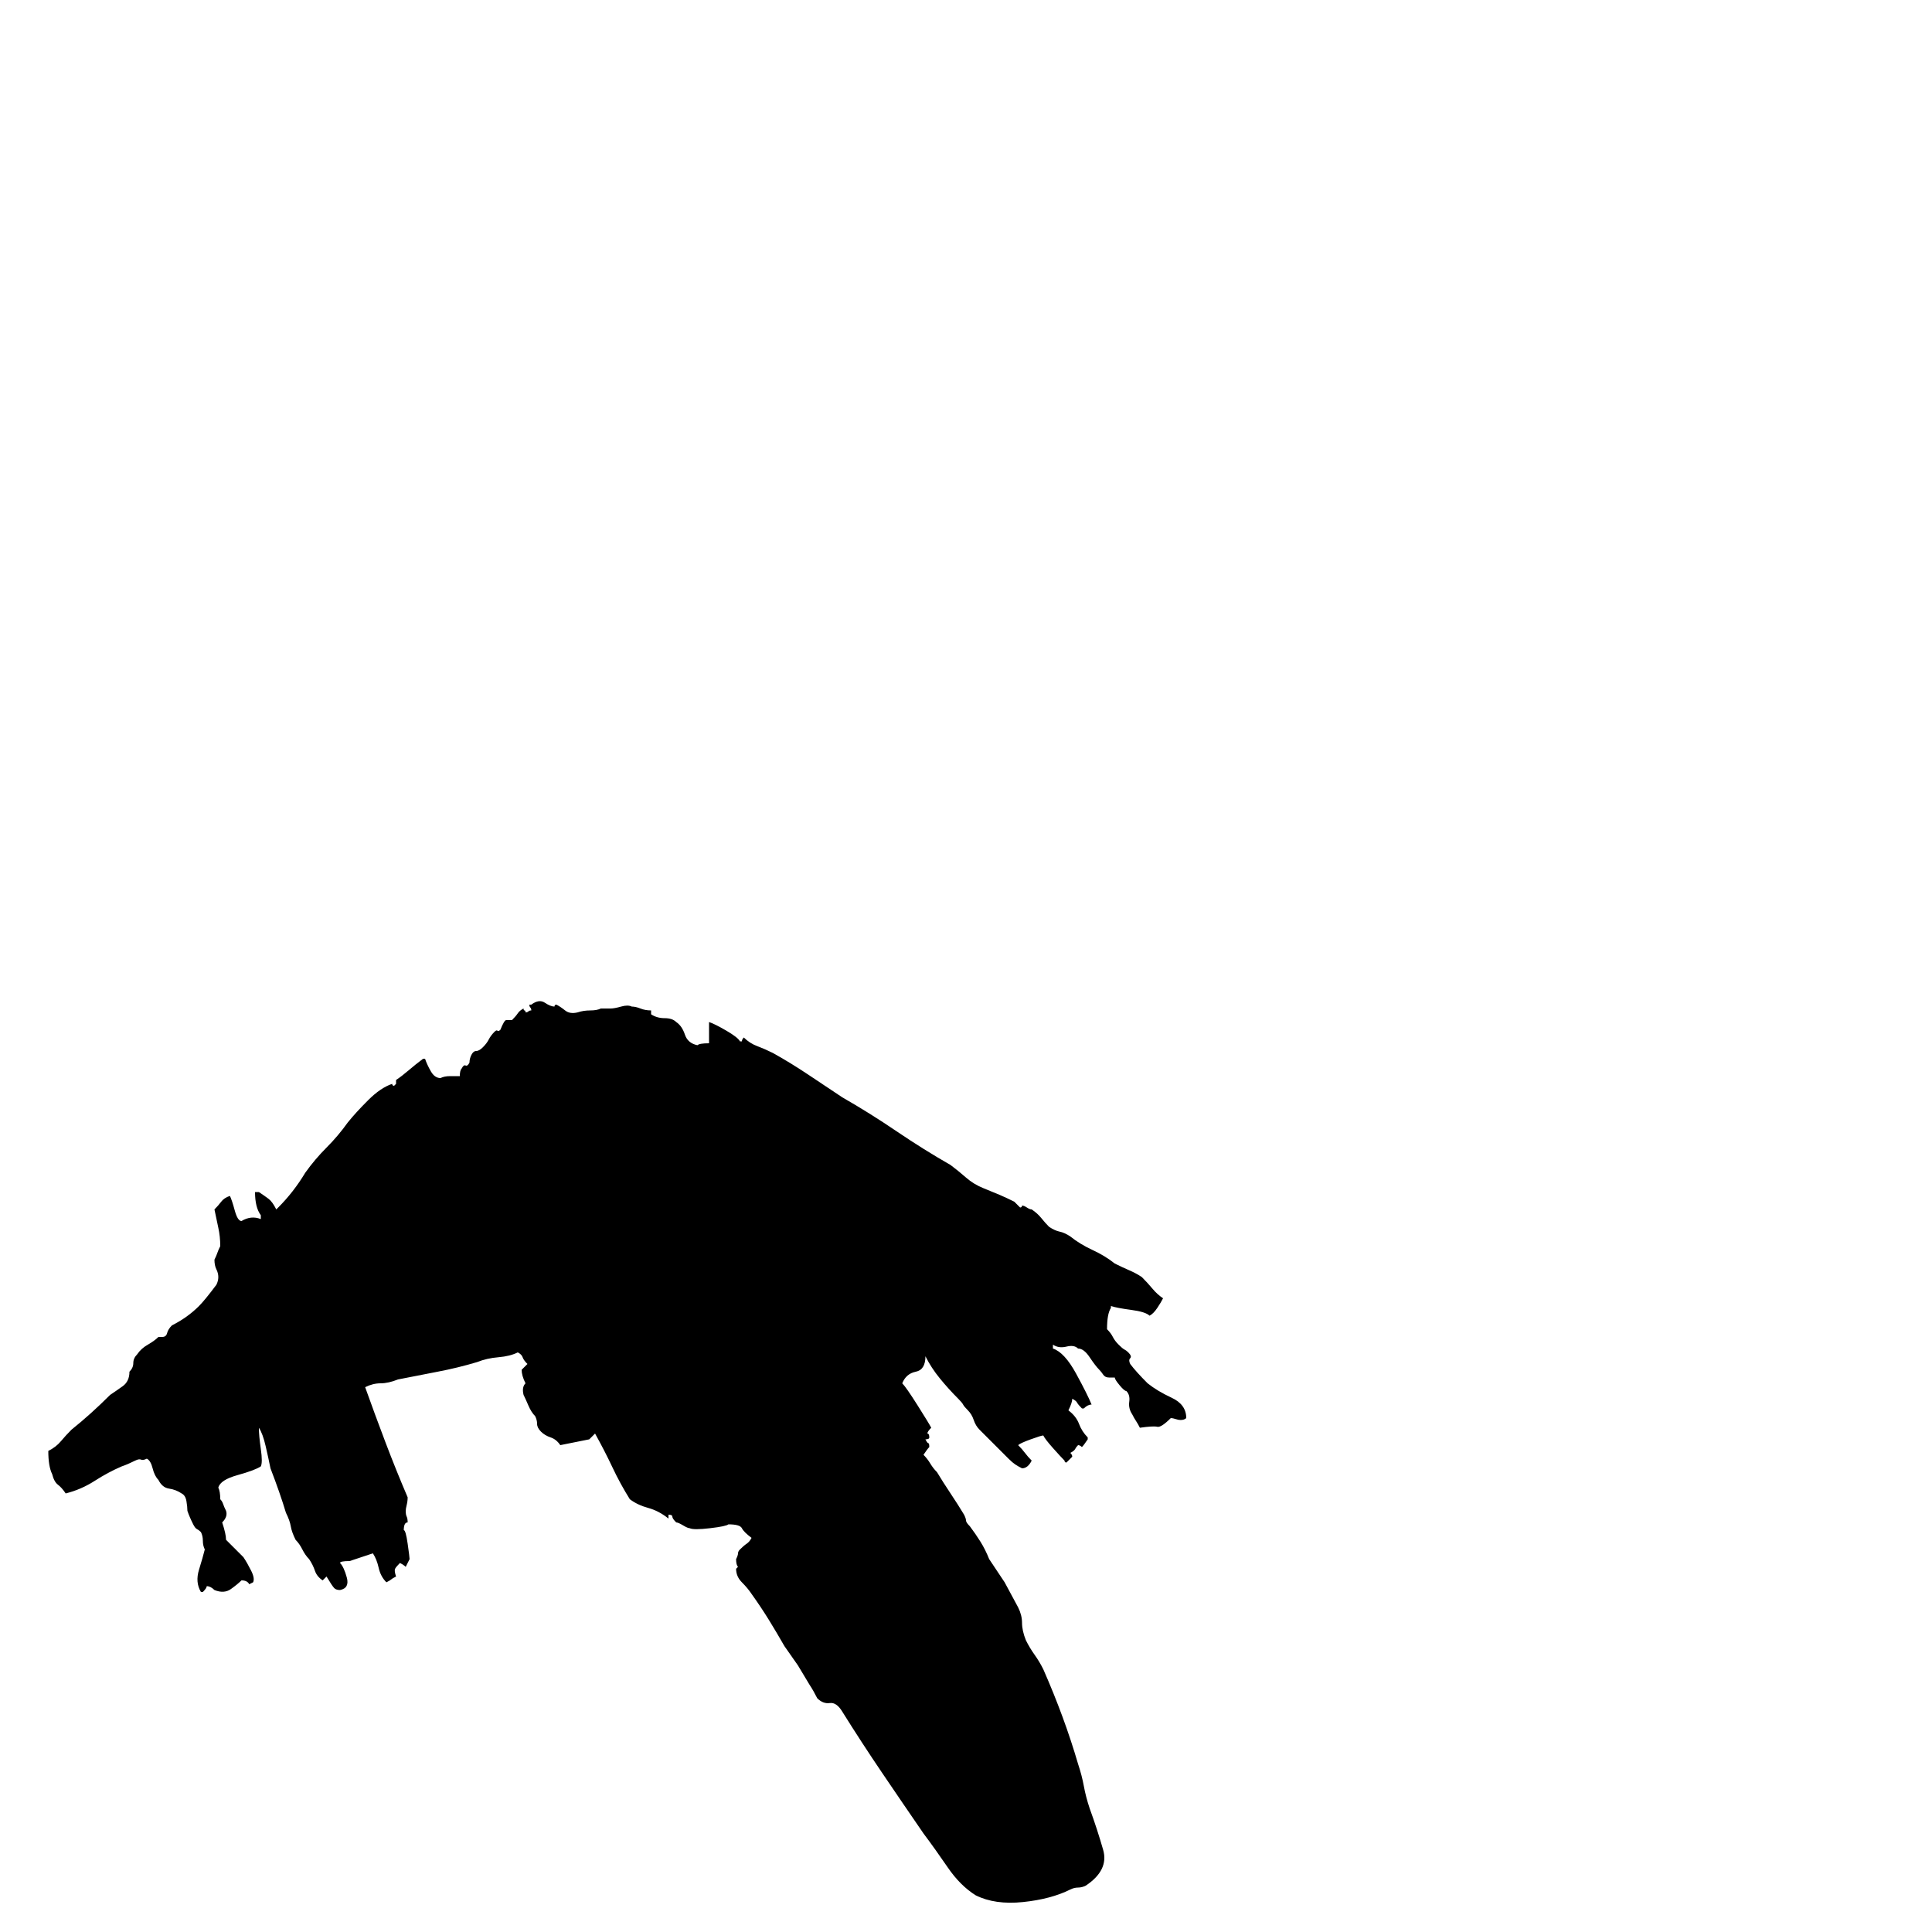
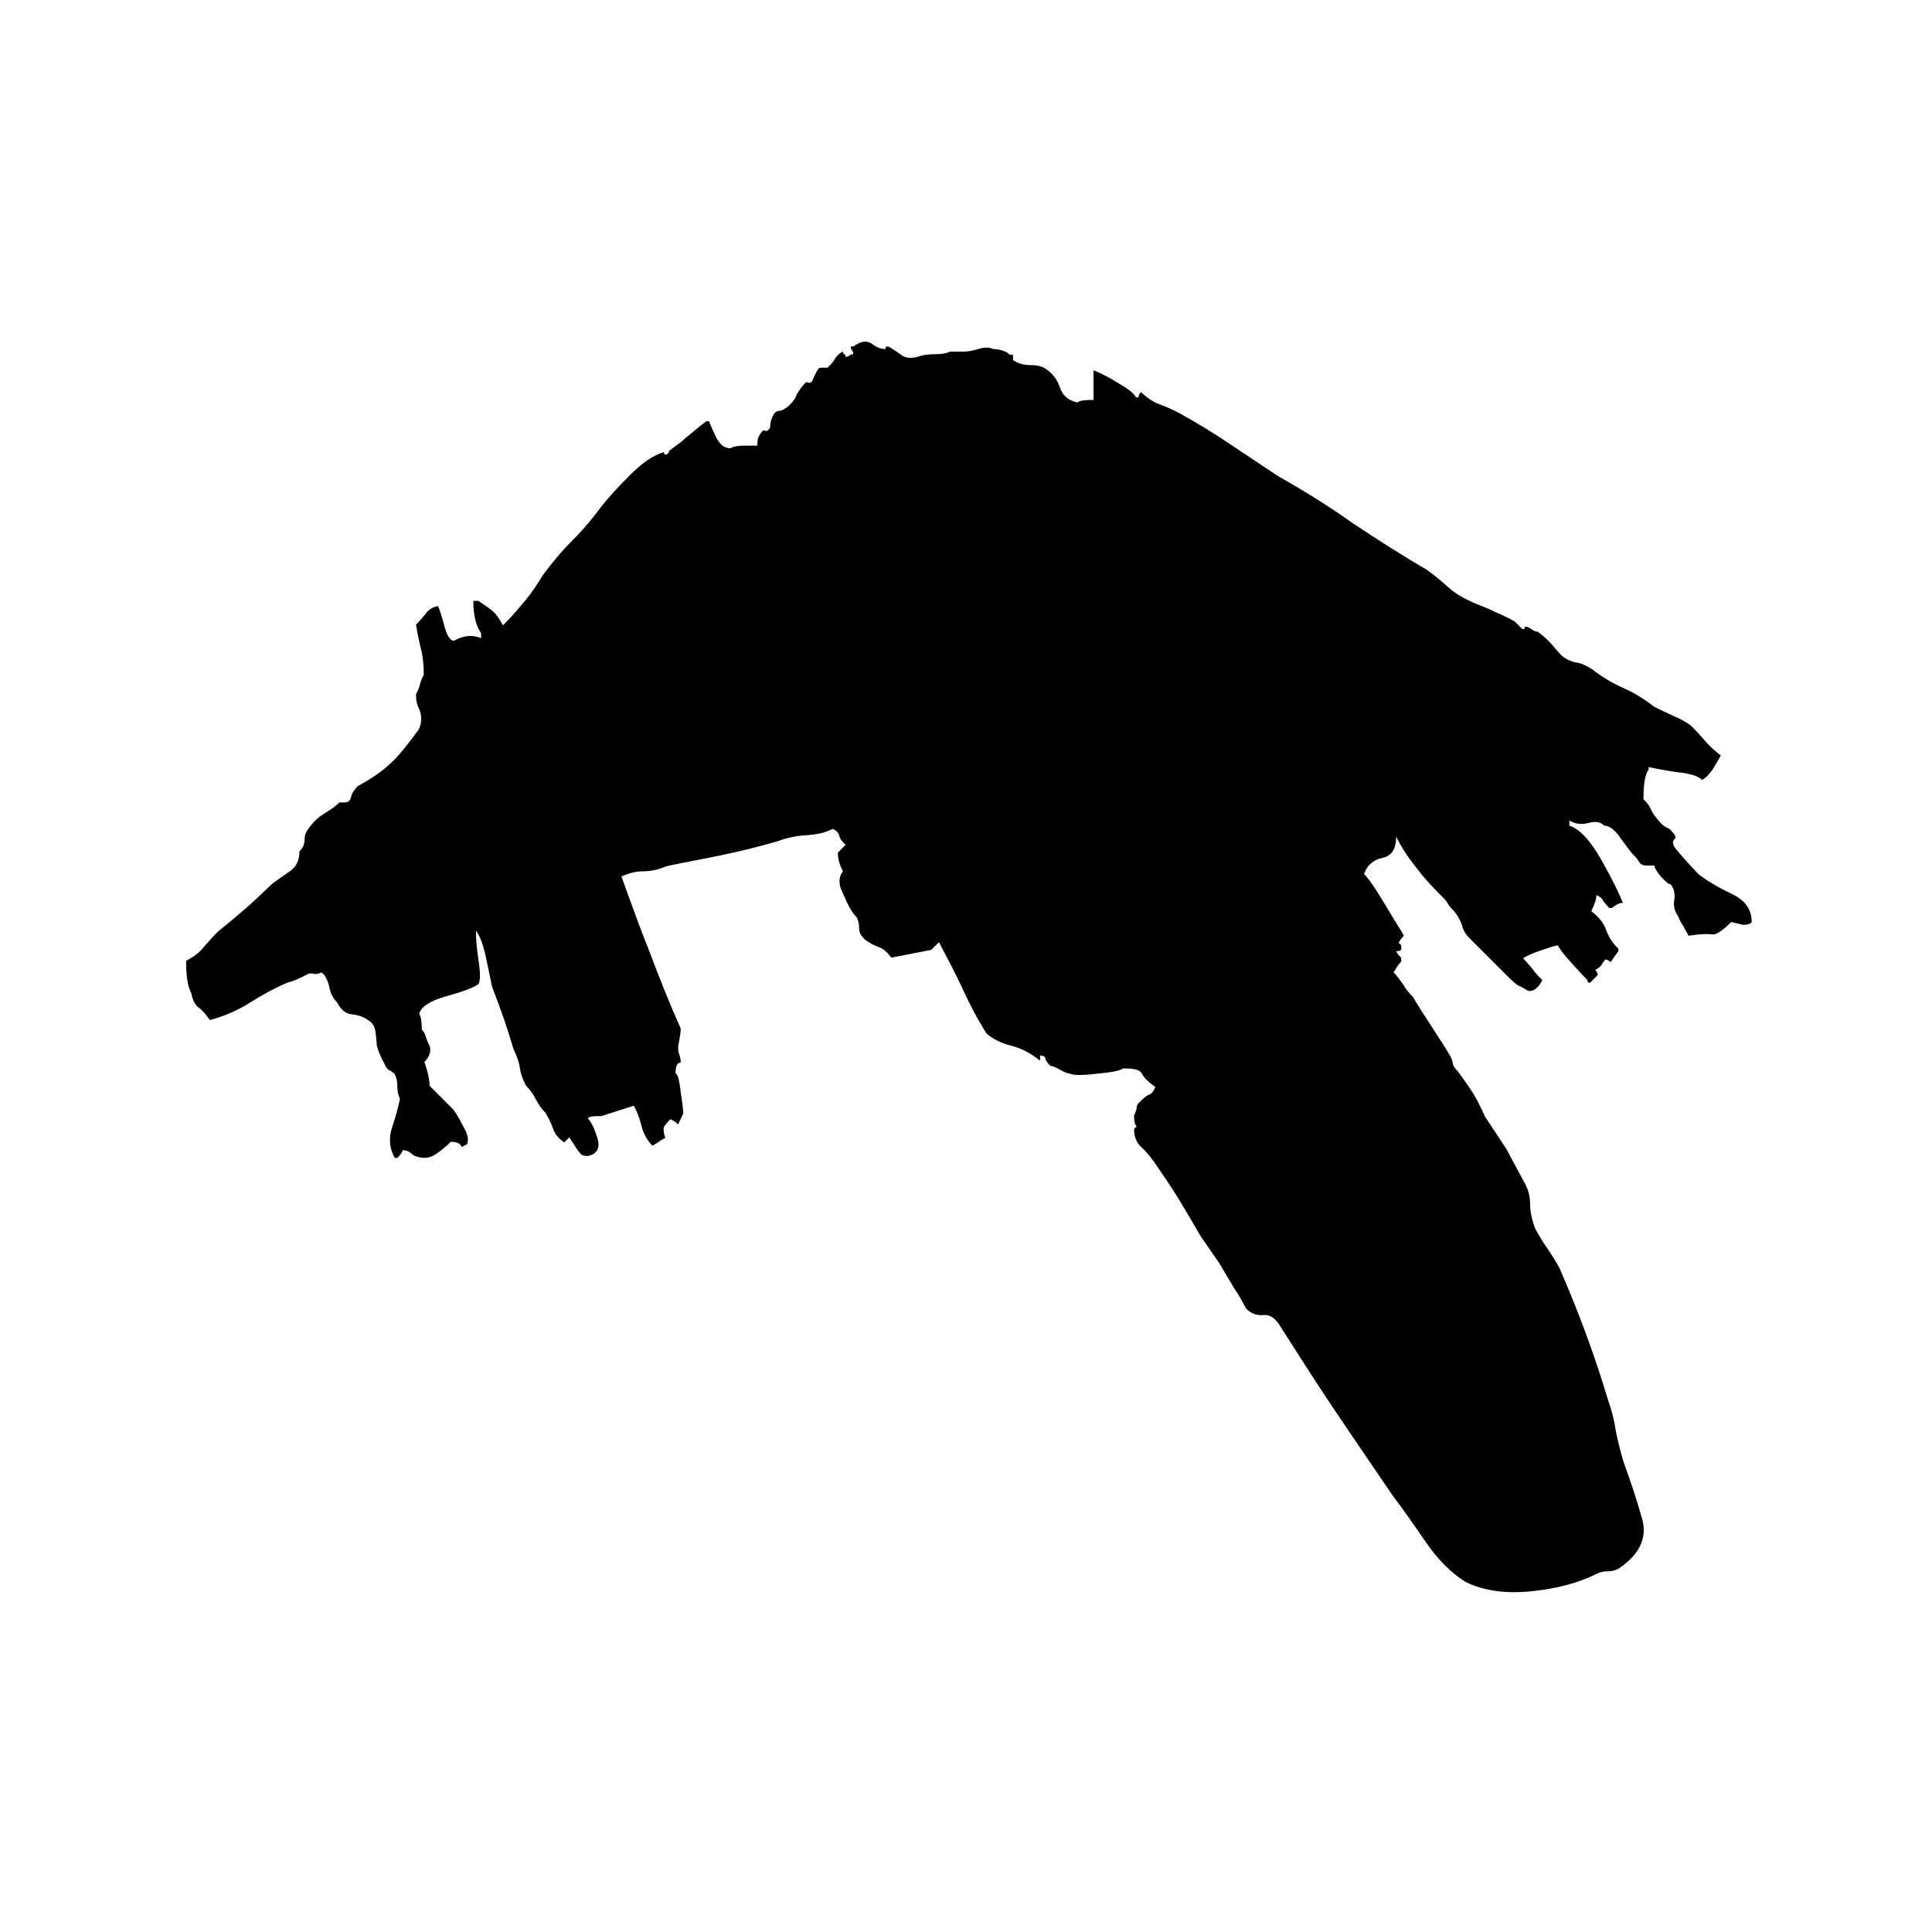
- <svg xmlns="http://www.w3.org/2000/svg" viewBox="0 -250 1000 1000">
-   <path fill="currentColor" d="M337 273v2q3 2 7 2t6 2q3 2 4.5 6.5t6.5 5.5q1-1 6-1v-11q3 1 9 4.5t7 5.5h1q0-1 1-2 3 3 7 4.5t8 3.5q9 5 18 11l18 12q14 8 28 17.5t28 17.5q4 3 8 6.5t9 5.5 8.5 3.5 7.5 3.5l3 3q1 0 1-1 1 0 2.5 1t2.5 1q3 2 5 4.5t4 4.5q3 2 5.5 2.5t5.5 2.5q5 4 11.5 7t11.5 7q4 2 7.5 3.5t6.5 3.5q3 3 5.5 6t5.5 5q-1 2-3 5t-4 4q-2-2-9.5-3t-10.5-2v1q-2 3-2 11 2 2 3 4t3 4 3 2.5 2 1.5q2 2 1 3t0 3q3 4 9 10 5 4 12.5 7.5T614 484q-1 1-3 1-1 0-2.5-.5t-2.5-.5q-5 5-7 4.5t-9 .5q-1-2-2-3.5t-2-3.5q-2-3-1.5-6.5T583 470q-1 0-3.5-3t-2.5-4h-3q-2 0-3-1.5t-2-2.5q-2-2-5-6.5t-6-4.5q-2-2-6-1t-7-1v2q6 2 12 13t8 16q-2 0-4 2h-1q-2-2-2.5-3t-2.5-2q0 2-2 6 4 3 5.5 7t4.5 7v1q-2 3-3 4-1-1-2-1-1 1-1.5 2t-2.5 2q1 1 1 2l-3 3q-1 0-1-1-2-2-6-6.5t-5-6.5q-1 0-6.5 2t-6.5 3q2 2 3.5 4t3.5 4q-2 4-5 4-2-1-3.5-2t-3.5-3l-15-15q-2-2-3-5t-3-5-2.5-3-2.5-3q-5-5-9.5-10.5T479 452q0 7-5 8t-7 6q2 2 8 11.5t7 11.5q-2 2-2 3 1 0 1 2 0 1-2 1 1 2 1.5 2t.5 2q-1 1-3 4 2 2 3.5 4.5t3.5 4.5q3 5 7 11t7 11q1 2 1 3t2 3q3 4 5.5 8t4.5 9l8 12 7 13q2 4 2 8t2 9q2 4 4.5 7.5t4.5 7.5q11 25 18 49 2 6 3 11.5t3 11.5q4 11 7 21.5t-9 18.5q-2 1-4 1t-4 1q-10 5-24.5 6.5T505 731q-8-5-14.5-14.5T478 699q-11-16-21.5-31.5T436 636q-3-5-6.5-4.5T423 629q-2-4-4-7l-6-10-7-10q-4-7-8-13.5t-9-13.5q-2-3-5-6t-3-7l1-1q-1-1-1-4 1-2 1-3t1-2q2-2 3.5-3t2.5-3q-4-3-5-5t-7-2q-1 1-9.5 2t-10.5 0q-1 0-3.5-1.5T350 538q-2-2-2-3t-2-1v2q-5-4-10.5-5.5T326 526q-5-8-9-16.5t-9-17.5l-3 3-15 3q-2-3-5-4t-5-3-2-4-1-4q-2-2-3.5-5.5T271 472q-1-4 1-6-2-4-2-7l3-3q-2-2-2.5-3.5T268 450q-4 2-10 2.5t-11 2.5q-10 3-20.5 5t-20.5 4q-5 2-9 2t-8 2q5 14 10.5 28.5T211 525q0 2-.5 4t-.5 3q0 2 .5 3t.5 3q-2 0-2 4 1 0 2 7t1 8l-2 4q-1-1-3-2-2 2-2.5 3t.5 4q-2 1-2.5 1.5T200 569q-3-3-4-7.5t-3-7.5l-6 2-6 2q-5 0-5 1 2 2 3.5 7.5T176 573q-2 0-3-1t-4-6l-2 2q-3-2-4-5t-3-6q-2-2-3.5-5t-3.5-5q-2-4-2.5-7t-2.5-7q-3-10-8-23-1-5-2.5-11.5T134 489q0 4 1 11t0 9q-3 2-12 4.5t-10 6.5q1 2 1 6 1 1 1.5 2.5t1.5 3.5q1 3-2 6 2 6 2 9l9 9q2 3 4 7t1 6l-2 1q-1-2-4-2-2 2-5.5 4.5t-8.5.5q-2-2-4-2 0 1-2 3h-1q-3-5-1-11.5t3-10.5q-1-2-1-4.5t-1-4.5q-1-1-2-1.5t-2-2.5q-2-4-3-7 0-2-.5-5t-2.5-4q-3-2-6.5-2.5T82 516q-2-2-3-6t-3-5q-2 1-3 .5t-3 .5q-4 2-7 3-7 3-14 7.5T34 523q-2-3-4-4.5t-3-5.5q-2-4-2-12 4-2 6.5-5t5.5-6q5-4 10-8.5t10-9.5q3-2 6.5-4.5T67 460q2-2 2-4.5t2-4.5q2-3 5.5-5t5.5-4h2q2 0 2.5-2t2.5-4q4-2 7.5-4.5t6.5-5.5 9-11q1-2 1-4t-1-4-1-5q1-2 1.5-3.5t1.5-3.5q0-5-1-9.5t-2-9.5q2-2 3.5-4t4.5-3q1 2 2.5 7.5t3.5 5.5q5-3 10-1v-2q-3-4-3-12h2q3 2 5 3.5t4 5.5l1-1q4-4 7.5-8.5t6.5-9.5q5-7 11-13t11-13q4-5 10.5-11.5T203 311q0 1 1 1l1-1v-2q3-2 6.5-5t7.5-6h1q1 3 3 6.5t5 3.5q2-1 5-1h5q0-3 1-4 1-2 2-1.5t2-1.5q0-2 1-4t2.5-2 3.5-2 3-4 3-4q1-1 1.5-.5t1.5-.5q2-5 3-5h3q2-2 3-3.5t3-2.5q0 1 .5 1t.5 1q1 0 1.5-.5t1.5-.5q0-1-.5-1.5t-.5-1.5h1q4-3 7-1t5 2q0-1 1-1 2 1 4.5 3t6.5 1q3-1 6.5-1t5.5-1h5q2 0 5.5-1t5.5 0q2 0 4.5 1t5.5 1z" />
+ <svg xmlns="http://www.w3.org/2000/svg" version="1.1" id="Layer_1" x="0px" y="0px" width="300px" height="300px" viewBox="0 0 300 300" style="enable-background:new 0 0 300 300;" xml:space="preserve">
+   <path d="M157.3,55.1v0.8c0.8,0.6,1.8,0.8,2.9,0.8s1.9,0.3,2.5,0.8c0.8,0.6,1.5,1.5,1.9,2.7c0.4,1.2,1.3,2,2.7,2.3  c0.3-0.3,1.1-0.4,2.5-0.4v-4.6c0.8,0.3,2.1,0.9,3.7,1.9c1.7,1,2.6,1.7,2.9,2.3h0.4c0-0.3,0.1-0.6,0.4-0.8c0.8,0.8,1.8,1.5,2.9,1.9  c1.1,0.4,2.2,0.9,3.3,1.5c2.5,1.4,5,2.9,7.5,4.6l7.5,5c3.9,2.2,7.8,4.6,11.6,7.3c3.9,2.6,7.8,5.1,11.6,7.3c1.1,0.8,2.2,1.7,3.3,2.7  c1.1,1,2.4,1.7,3.7,2.3c1.4,0.6,2.6,1,3.5,1.5c1,0.4,2,0.9,3.1,1.5l1.2,1.2c0.3,0,0.4-0.1,0.4-0.4c0.3,0,0.6,0.1,1,0.4  c0.4,0.3,0.8,0.4,1,0.4c0.8,0.6,1.5,1.2,2.1,1.9c0.6,0.7,1.1,1.3,1.7,1.9c0.8,0.6,1.6,0.9,2.3,1s1.5,0.5,2.3,1  c1.4,1.1,3,2.1,4.8,2.9c1.8,0.8,3.4,1.8,4.8,2.9c1.1,0.6,2.1,1,3.1,1.5c1,0.4,1.9,0.9,2.7,1.5c0.8,0.8,1.6,1.7,2.3,2.5  c0.7,0.8,1.5,1.5,2.3,2.1c-0.3,0.6-0.7,1.2-1.2,2.1c-0.6,0.8-1.1,1.4-1.7,1.7c-0.6-0.6-1.9-1-3.9-1.2c-2.1-0.3-3.5-0.6-4.4-0.8v0.4  c-0.6,0.8-0.8,2.4-0.8,4.6c0.6,0.6,1,1.1,1.2,1.7c0.3,0.6,0.7,1.1,1.2,1.7s1,0.9,1.2,1c0.3,0.1,0.6,0.3,0.8,0.6  c0.6,0.6,0.7,1,0.4,1.2c-0.3,0.3-0.3,0.7,0,1.2c0.8,1.1,2.1,2.5,3.7,4.2c1.4,1.1,3.1,2.1,5.2,3.1c2.1,1,3.1,2.4,3.1,4.4  c-0.3,0.3-0.7,0.4-1.2,0.4c-0.3,0-0.6-0.1-1-0.2c-0.4-0.1-0.8-0.2-1-0.2c-1.4,1.4-2.4,2-2.9,1.9c-0.6-0.1-1.8-0.1-3.7,0.2  c-0.3-0.6-0.6-1-0.8-1.5c-0.3-0.4-0.6-0.9-0.8-1.5c-0.6-0.8-0.8-1.7-0.6-2.7c0.1-1-0.1-1.7-0.6-2.3c-0.3,0-0.8-0.4-1.5-1.2  s-1-1.4-1-1.7h-1.2c-0.6,0-1-0.2-1.2-0.6s-0.6-0.8-0.8-1c-0.6-0.6-1.2-1.5-2.1-2.7c-0.8-1.2-1.7-1.9-2.5-1.9  c-0.6-0.6-1.4-0.7-2.5-0.4c-1.1,0.3-2.1,0.1-2.9-0.4v0.8c1.7,0.6,3.3,2.4,5,5.4c1.7,3,2.8,5.3,3.3,6.6c-0.6,0-1.1,0.3-1.7,0.8h-0.4  c-0.6-0.6-0.9-1-1-1.2c-0.1-0.3-0.5-0.6-1-0.8c0,0.6-0.3,1.4-0.8,2.5c1.1,0.8,1.9,1.8,2.3,2.9c0.4,1.1,1,2.1,1.9,2.9v0.4  c-0.6,0.8-1,1.4-1.2,1.7c-0.3-0.3-0.6-0.4-0.8-0.4c-0.3,0.3-0.5,0.6-0.6,0.8s-0.5,0.6-1,0.8c0.3,0.3,0.4,0.6,0.4,0.8l-1.2,1.2  c-0.3,0-0.4-0.1-0.4-0.4c-0.6-0.6-1.4-1.5-2.5-2.7c-1.1-1.2-1.8-2.1-2.1-2.7c-0.3,0-1.2,0.3-2.7,0.8s-2.4,1-2.7,1.2  c0.6,0.6,1,1.1,1.5,1.7c0.4,0.6,0.9,1.1,1.5,1.7c-0.6,1.1-1.2,1.7-2.1,1.7c-0.6-0.3-1-0.6-1.5-0.8s-0.9-0.7-1.5-1.2l-6.2-6.2  c-0.6-0.6-1-1.2-1.2-2.1c-0.3-0.8-0.7-1.5-1.2-2.1c-0.6-0.6-0.9-1-1-1.2c-0.1-0.3-0.5-0.7-1-1.2c-1.4-1.4-2.7-2.8-3.9-4.4  c-1.2-1.5-2.3-3.1-3.1-4.8c0,1.9-0.7,3-2.1,3.3s-2.4,1.1-2.9,2.5c0.6,0.6,1.7,2.1,3.3,4.8s2.6,4.2,2.9,4.8c-0.6,0.6-0.8,1-0.8,1.2  c0.3,0,0.4,0.3,0.4,0.8c0,0.3-0.3,0.4-0.8,0.4c0.3,0.6,0.5,0.8,0.6,0.8c0.1,0,0.2,0.3,0.2,0.8c-0.3,0.3-0.7,0.8-1.2,1.7  c0.6,0.6,1,1.2,1.5,1.9c0.4,0.7,0.9,1.3,1.5,1.9c0.8,1.4,1.8,2.9,2.9,4.6c1.1,1.7,2.1,3.2,2.9,4.6c0.3,0.6,0.4,1,0.4,1.2  s0.3,0.7,0.8,1.2c0.8,1.1,1.6,2.2,2.3,3.3s1.3,2.4,1.9,3.7l3.3,5l2.9,5.4c0.6,1.1,0.8,2.2,0.8,3.3s0.3,2.4,0.8,3.7  c0.6,1.1,1.2,2.1,1.9,3.1c0.7,1,1.3,2,1.9,3.1c3,6.9,5.5,13.7,7.5,20.4c0.6,1.7,1,3.3,1.2,4.8c0.3,1.5,0.7,3.1,1.2,4.8  c1.1,3,2.1,6,2.9,8.9s-0.4,5.5-3.7,7.7c-0.6,0.3-1.1,0.4-1.7,0.4s-1.1,0.1-1.7,0.4c-2.8,1.4-6.2,2.3-10.2,2.7s-7.4-0.1-10.2-1.5  c-2.2-1.4-4.2-3.4-6-6s-3.5-5.1-5.2-7.3c-3-4.4-6-8.8-8.9-13.1c-2.9-4.3-5.7-8.7-8.5-13.1c-0.8-1.4-1.7-2-2.7-1.9  c-1,0.1-1.9-0.2-2.7-1c-0.6-1.1-1.1-2.1-1.7-2.9l-2.5-4.2l-2.9-4.2c-1.1-1.9-2.2-3.8-3.3-5.6s-2.4-3.7-3.7-5.6  c-0.6-0.8-1.2-1.7-2.1-2.5s-1.2-1.8-1.2-2.9l0.4-0.4c-0.3-0.3-0.4-0.8-0.4-1.7c0.3-0.6,0.4-1,0.4-1.2s0.1-0.6,0.4-0.8  c0.6-0.6,1-1,1.5-1.2s0.8-0.7,1-1.2c-1.1-0.8-1.8-1.5-2.1-2.1c-0.3-0.6-1.2-0.8-2.9-0.8c-0.3,0.3-1.6,0.6-3.9,0.8  c-2.4,0.3-3.8,0.3-4.4,0c-0.3,0-0.8-0.2-1.5-0.6s-1.2-0.6-1.5-0.6c-0.6-0.6-0.8-1-0.8-1.2s-0.3-0.4-0.8-0.4v0.8  c-1.4-1.1-2.8-1.9-4.4-2.3s-2.8-1-3.9-1.9c-1.4-2.2-2.6-4.5-3.7-6.9c-1.1-2.4-2.4-4.8-3.7-7.3l-1.2,1.2l-6.2,1.2  c-0.6-0.8-1.2-1.4-2.1-1.7c-0.8-0.3-1.5-0.7-2.1-1.2c-0.6-0.6-0.8-1.1-0.8-1.7c0-0.6-0.1-1.1-0.4-1.7c-0.6-0.6-1-1.3-1.5-2.3  c-0.4-1-0.8-1.7-1-2.3c-0.3-1.1-0.1-1.9,0.4-2.5c-0.6-1.1-0.8-2.1-0.8-2.9l1.2-1.2c-0.6-0.6-0.9-1-1-1.5c-0.1-0.4-0.5-0.8-1-1  c-1.1,0.6-2.5,0.9-4.2,1c-1.7,0.1-3.2,0.5-4.6,1c-2.8,0.8-5.6,1.5-8.5,2.1s-5.7,1.1-8.5,1.7c-1.4,0.6-2.6,0.8-3.7,0.8  c-1.1,0-2.2,0.3-3.3,0.8c1.4,3.9,2.8,7.8,4.4,11.8c1.5,4,3.1,8,4.8,11.8c0,0.6-0.1,1.1-0.2,1.7c-0.1,0.6-0.2,1-0.2,1.2  c0,0.6,0.1,1,0.2,1.2c0.1,0.3,0.2,0.7,0.2,1.2c-0.6,0-0.8,0.6-0.8,1.7c0.3,0,0.6,1,0.8,2.9c0.3,1.9,0.4,3,0.4,3.3l-0.8,1.7  c-0.3-0.3-0.7-0.6-1.2-0.8c-0.6,0.6-0.9,1-1,1.2s-0.1,0.8,0.2,1.7c-0.6,0.3-0.9,0.5-1,0.6c-0.1,0.1-0.5,0.3-1,0.6  c-0.8-0.8-1.4-1.9-1.7-3.1c-0.3-1.2-0.7-2.3-1.2-3.1l-2.5,0.8l-2.5,0.8c-1.4,0-2.1,0.1-2.1,0.4c0.6,0.6,1,1.6,1.5,3.1  c0.4,1.5-0.1,2.4-1.5,2.7c-0.6,0-1-0.1-1.2-0.4c-0.3-0.3-0.8-1.1-1.7-2.5l-0.8,0.8c-0.8-0.6-1.4-1.2-1.7-2.1  c-0.3-0.8-0.7-1.7-1.2-2.5c-0.6-0.6-1-1.2-1.5-2.1c-0.4-0.8-0.9-1.5-1.5-2.1c-0.6-1.1-0.9-2.1-1-2.9c-0.1-0.8-0.5-1.8-1-2.9  c-0.8-2.8-1.9-6-3.3-9.6c-0.3-1.4-0.6-3-1-4.8c-0.4-1.8-0.9-3.1-1.5-3.9c0,1.1,0.1,2.6,0.4,4.6c0.3,1.9,0.3,3.2,0,3.7  c-0.8,0.6-2.5,1.2-5,1.9c-2.5,0.7-3.9,1.6-4.2,2.7c0.3,0.6,0.4,1.4,0.4,2.5c0.3,0.3,0.5,0.6,0.6,1c0.1,0.4,0.3,0.9,0.6,1.5  c0.3,0.8,0,1.7-0.8,2.5c0.6,1.7,0.8,2.9,0.8,3.7l3.7,3.7c0.6,0.8,1.1,1.8,1.7,2.9s0.7,1.9,0.4,2.5l-0.8,0.4  c-0.3-0.6-0.8-0.8-1.7-0.8c-0.6,0.6-1.3,1.2-2.3,1.9s-2.1,0.8-3.5,0.2c-0.6-0.6-1.1-0.8-1.7-0.8c0,0.3-0.3,0.7-0.8,1.2h-0.4  c-0.8-1.4-1-3-0.4-4.8c0.6-1.8,1-3.3,1.2-4.4c-0.3-0.6-0.4-1.2-0.4-1.9s-0.1-1.3-0.4-1.9c-0.3-0.3-0.6-0.5-0.8-0.6  c-0.3-0.1-0.6-0.5-0.8-1c-0.6-1.1-1-2.1-1.2-2.9c0-0.6-0.1-1.2-0.2-2.1c-0.1-0.8-0.5-1.4-1-1.7c-0.8-0.6-1.7-0.9-2.7-1  c-1-0.1-1.7-0.8-2.3-1.9c-0.6-0.6-1-1.4-1.2-2.5c-0.3-1.1-0.7-1.8-1.2-2.1c-0.6,0.3-1,0.3-1.2,0.2c-0.3-0.1-0.7-0.1-1.2,0.2  c-1.1,0.6-2.1,1-2.9,1.2c-1.9,0.8-3.9,1.9-5.8,3.1c-1.9,1.2-4,2.1-6.2,2.7c-0.6-0.8-1.1-1.5-1.7-1.9s-1-1.2-1.2-2.3  c-0.6-1.1-0.8-2.8-0.8-5c1.1-0.6,2-1.2,2.7-2.1c0.7-0.8,1.5-1.7,2.3-2.5c1.4-1.1,2.8-2.3,4.2-3.5c1.4-1.2,2.8-2.6,4.2-3.9  c0.8-0.6,1.7-1.2,2.7-1.9c1-0.7,1.5-1.7,1.5-3.1c0.6-0.6,0.8-1.2,0.8-1.9s0.3-1.3,0.8-1.9c0.6-0.8,1.3-1.5,2.3-2.1  c1-0.6,1.7-1.1,2.3-1.7h0.8c0.6,0,0.9-0.3,1-0.8c0.1-0.6,0.5-1.1,1-1.7c1.1-0.6,2.1-1.2,3.1-1.9c1-0.7,1.9-1.5,2.7-2.3  c0.8-0.8,2.1-2.4,3.7-4.6c0.3-0.6,0.4-1.1,0.4-1.7s-0.1-1.1-0.4-1.7c-0.3-0.6-0.4-1.2-0.4-2.1c0.3-0.6,0.5-1,0.6-1.5  s0.3-0.9,0.6-1.5c0-1.4-0.1-2.7-0.4-3.9c-0.3-1.2-0.6-2.6-0.8-3.9c0.6-0.6,1-1.1,1.5-1.7c0.4-0.6,1-1,1.9-1.2c0.3,0.6,0.6,1.6,1,3.1  c0.4,1.5,0.9,2.3,1.5,2.3c1.4-0.8,2.8-1,4.2-0.4v-0.8c-0.8-1.1-1.2-2.8-1.2-5h0.8c0.8,0.6,1.5,1,2.1,1.5s1.1,1.2,1.7,2.3l0.4-0.4  c1.1-1.1,2.1-2.3,3.1-3.5c1-1.2,1.9-2.6,2.7-3.9c1.4-1.9,2.9-3.7,4.6-5.4c1.7-1.7,3.2-3.5,4.6-5.4c1.1-1.4,2.6-3,4.4-4.8  s3.5-3,5.2-3.5c0,0.3,0.1,0.4,0.4,0.4l0.4-0.4V70c0.8-0.6,1.7-1.2,2.7-2.1c1-0.8,2-1.7,3.1-2.5h0.4c0.3,0.8,0.7,1.7,1.2,2.7  c0.6,1,1.2,1.5,2.1,1.5c0.6-0.3,1.2-0.4,2.1-0.4h2.1c0-0.8,0.1-1.4,0.4-1.7c0.3-0.6,0.6-0.8,0.8-0.6c0.3,0.1,0.6-0.1,0.8-0.6  c0-0.6,0.1-1.1,0.4-1.7c0.3-0.6,0.6-0.8,1-0.8s0.9-0.3,1.5-0.8c0.6-0.6,1-1.1,1.2-1.7c0.3-0.6,0.7-1.1,1.2-1.7  c0.3-0.3,0.5-0.3,0.6-0.2c0.1,0.1,0.3,0.1,0.6-0.2c0.6-1.4,1-2.1,1.2-2.1h1.2c0.6-0.6,1-1,1.2-1.5c0.3-0.4,0.7-0.8,1.2-1  c0,0.3,0.1,0.4,0.2,0.4c0.1,0,0.2,0.1,0.2,0.4c0.3,0,0.5-0.1,0.6-0.2c0.1-0.1,0.3-0.2,0.6-0.2c0-0.3-0.1-0.5-0.2-0.6  c-0.1-0.1-0.2-0.3-0.2-0.6h0.4c1.1-0.8,2.1-1,2.9-0.4c0.8,0.6,1.5,0.8,2.1,0.8c0-0.3,0.1-0.4,0.4-0.4c0.6,0.3,1.2,0.7,1.9,1.2  c0.7,0.6,1.6,0.7,2.7,0.4c0.8-0.3,1.7-0.4,2.7-0.4s1.7-0.1,2.3-0.4h2.1c0.6,0,1.3-0.1,2.3-0.4c1-0.3,1.7-0.3,2.3,0  c0.6,0,1.2,0.1,1.9,0.4S156.4,55.1,157.3,55.1z" />
</svg>
